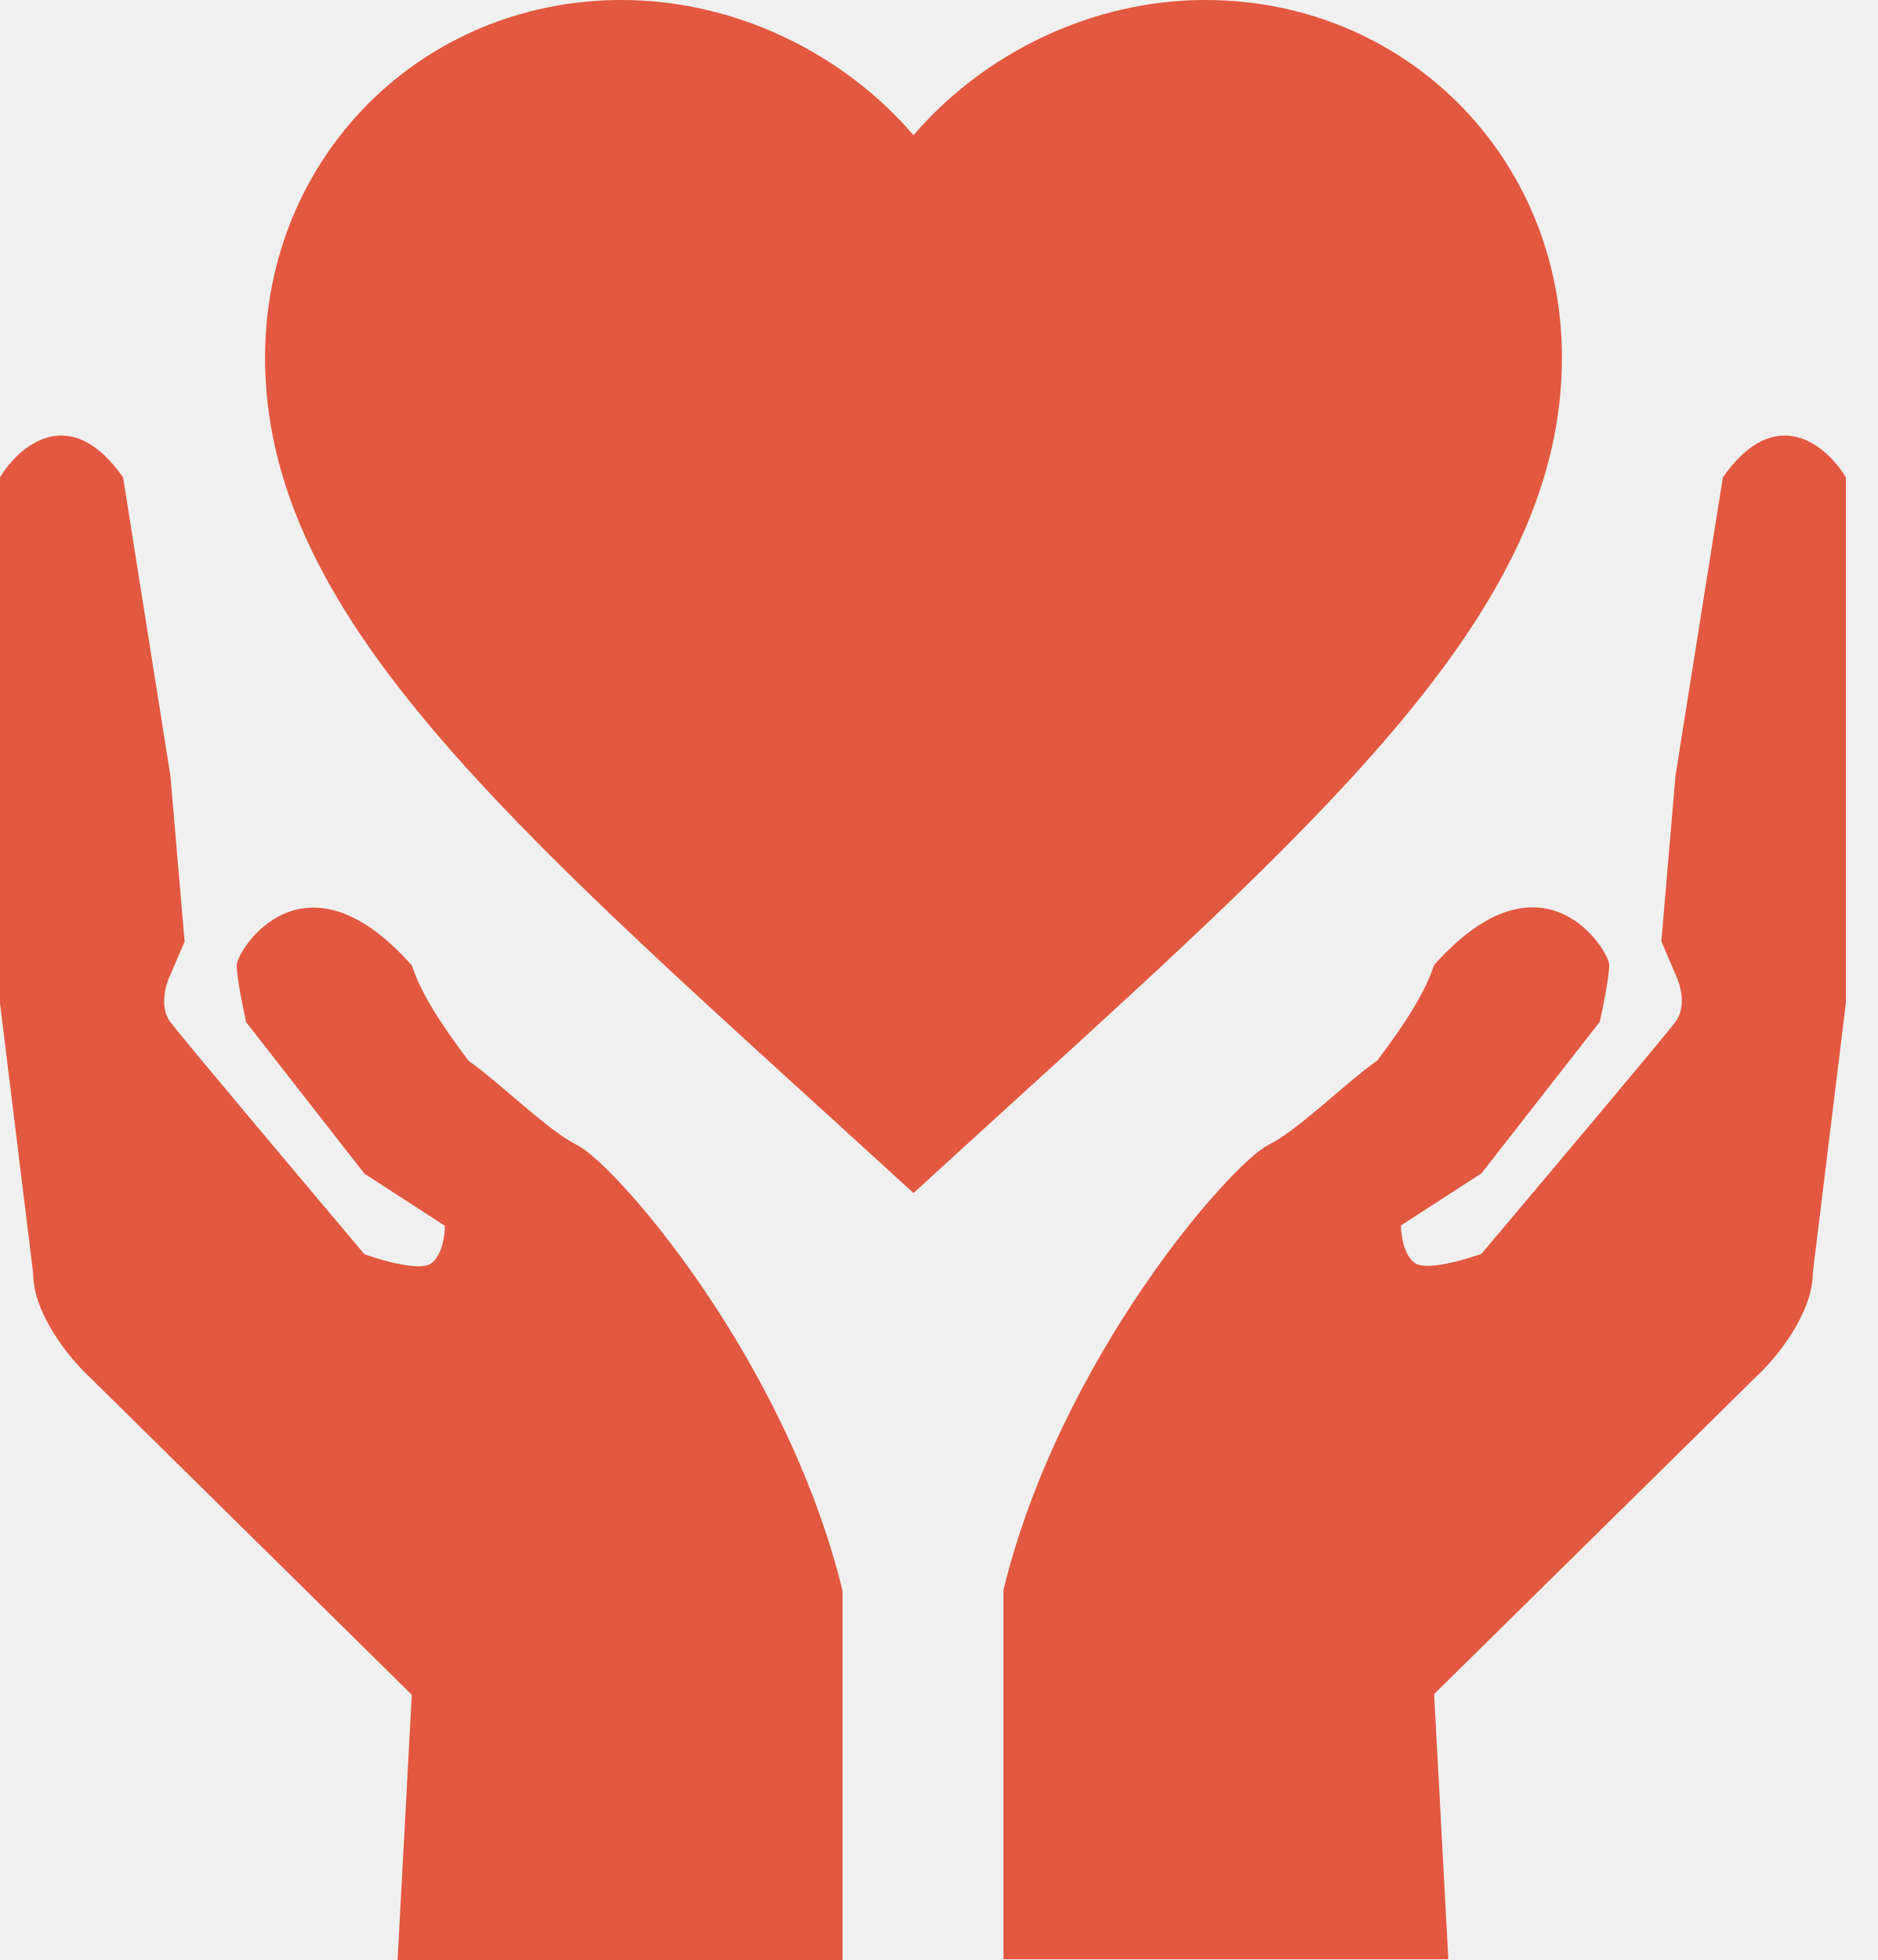
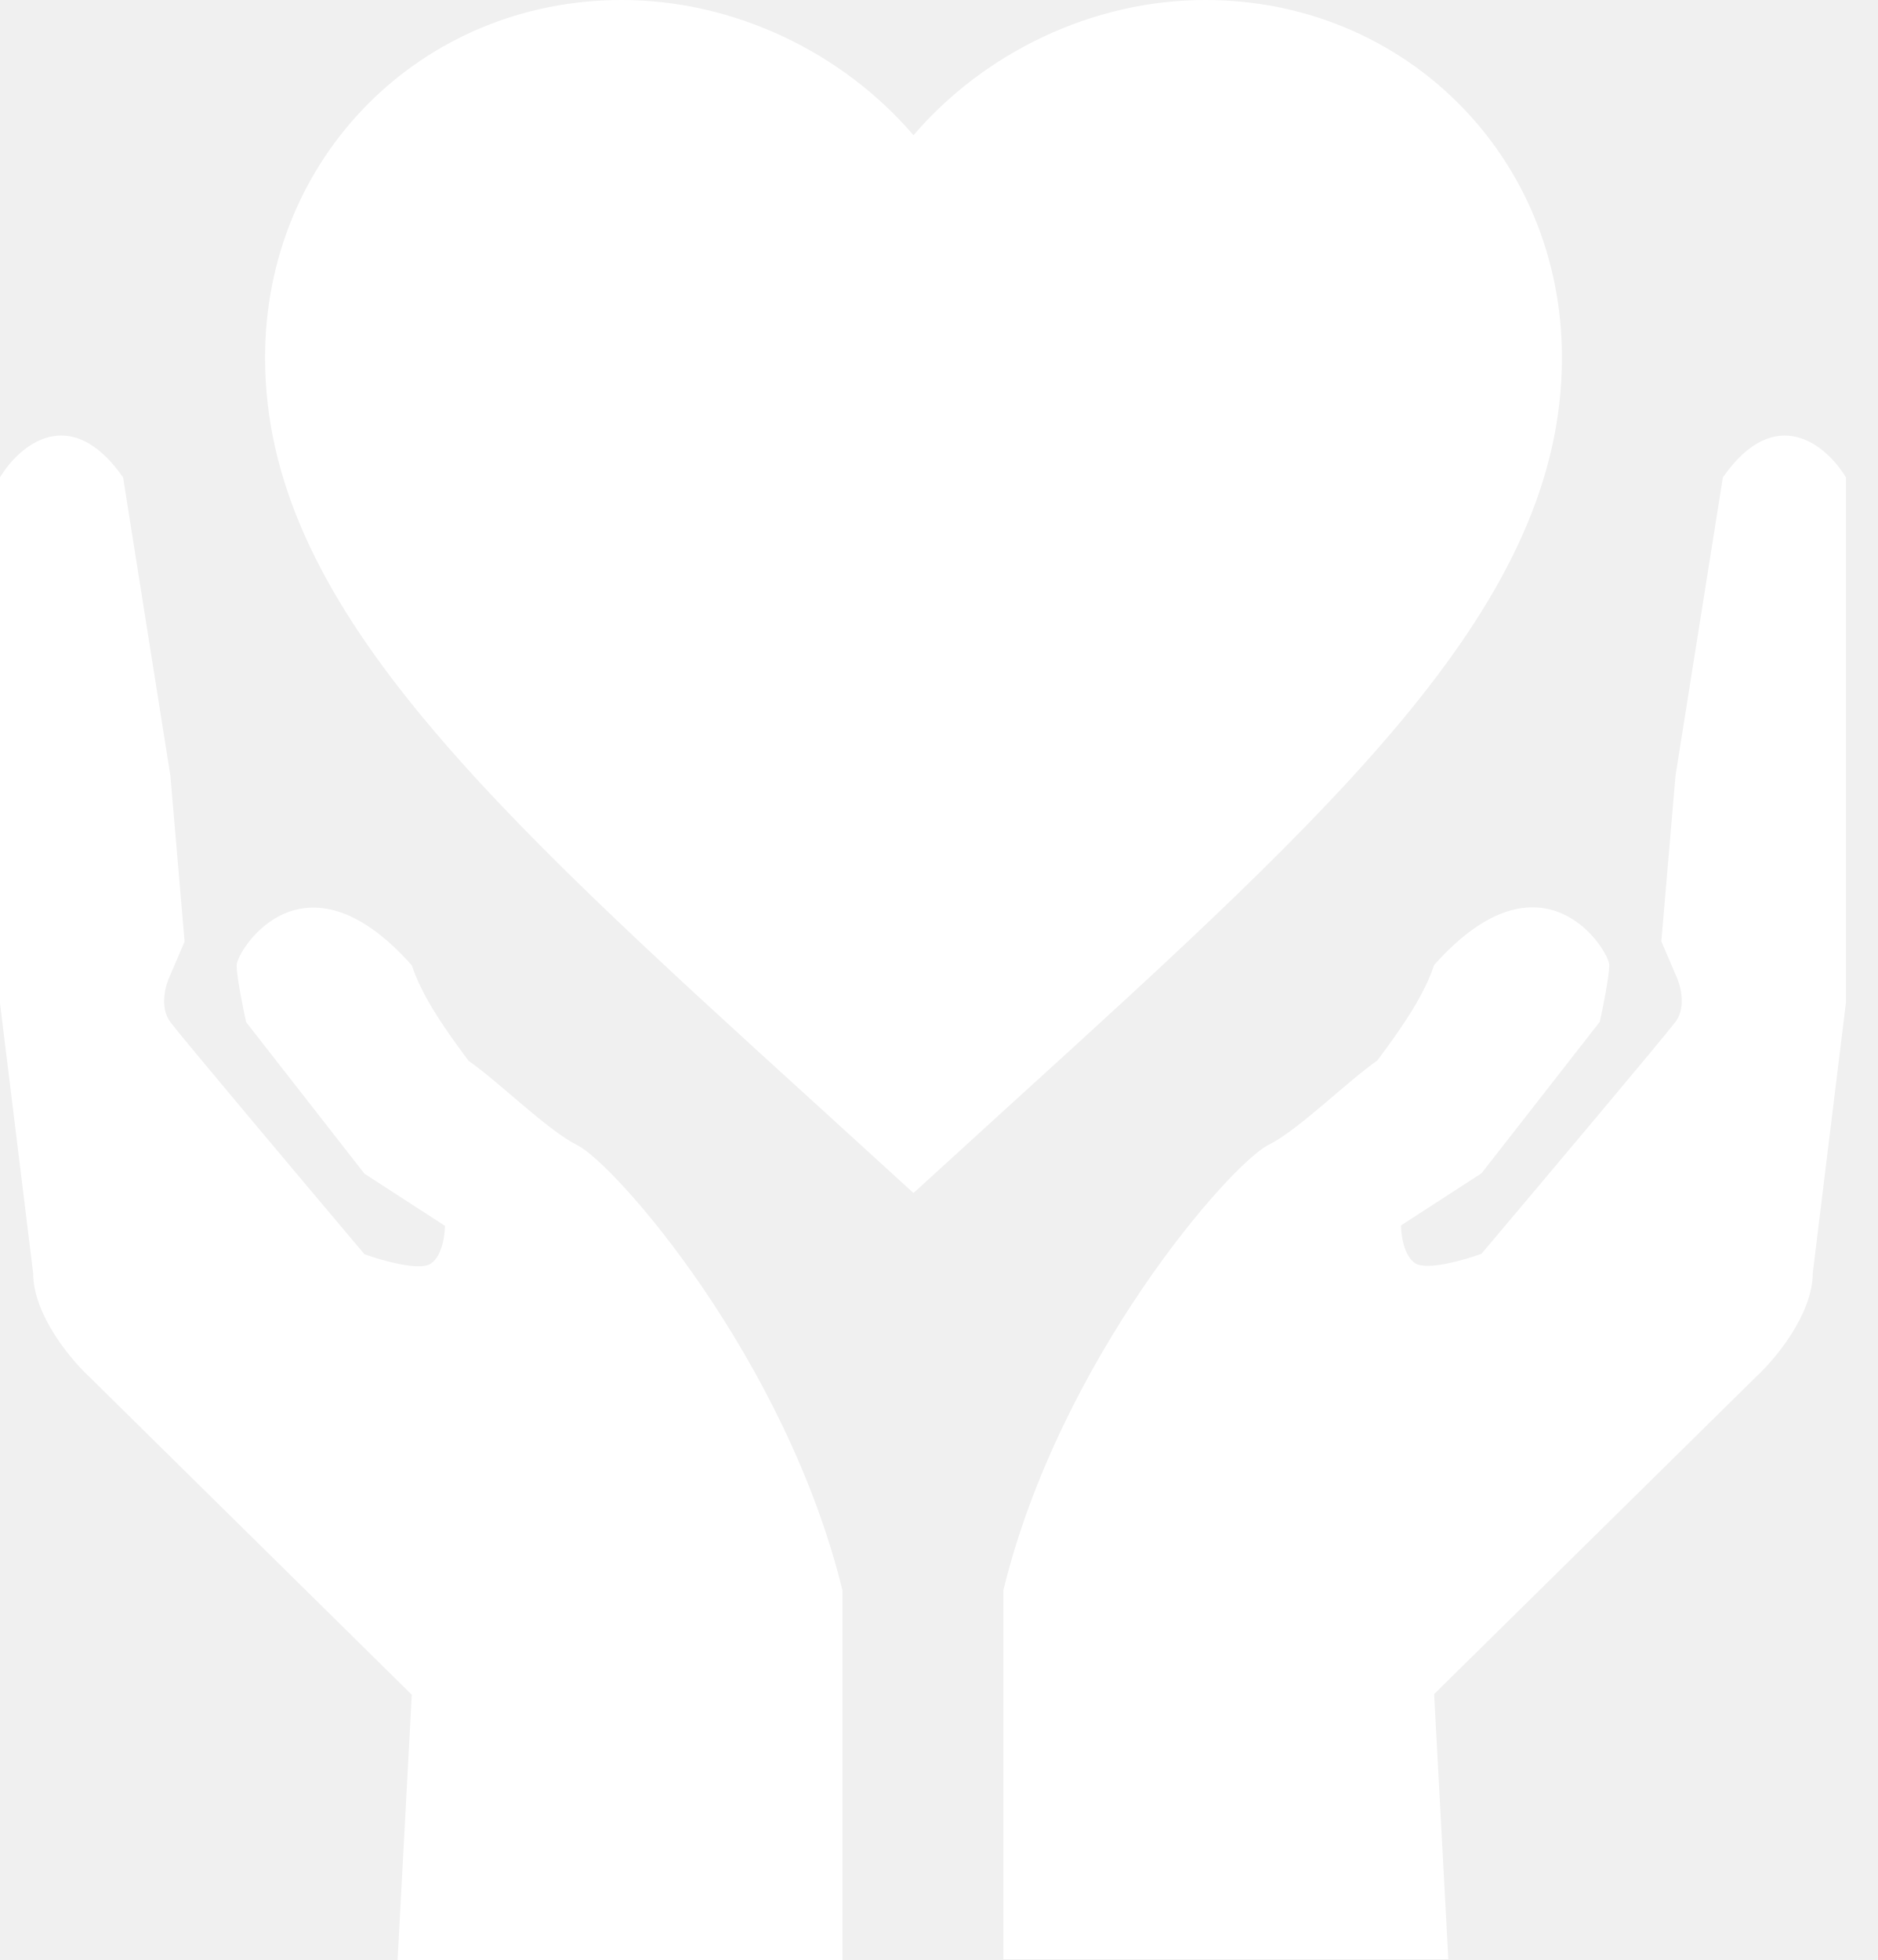
<svg xmlns="http://www.w3.org/2000/svg" width="46" height="48" viewBox="0 0 46 48" fill="none">
-   <path d="M22.377 29.217L20.073 27.116C11.893 19.68 6.493 14.76 6.493 8.757C6.493 3.837 10.337 0 15.229 0C17.993 0 20.645 1.29 22.377 3.312C24.108 1.29 26.761 0 29.525 0C34.417 0 38.261 3.837 38.261 8.757C38.261 14.76 32.86 19.68 24.68 27.116L22.377 29.217Z" fill="#E25840" />
-   <path d="M35.13 41.488L35.478 47.981H24.58V38.937C25.971 33.256 30.145 28.502 31.072 28.039C31.814 27.668 32.966 26.512 33.739 25.971C34.435 25.043 34.898 24.328 35.13 23.633C37.797 20.637 39.42 23.285 39.42 23.633C39.42 23.911 39.266 24.676 39.188 25.024L36.29 28.734L34.319 30.01C34.319 30.241 34.388 30.752 34.666 30.937C34.945 31.123 35.865 30.86 36.29 30.705C37.758 28.966 40.765 25.395 41.043 25.024C41.322 24.653 41.159 24.097 41.043 23.865L40.696 23.053L41.043 18.995L42.203 11.691C43.501 9.836 44.754 10.918 45.217 11.691V24.56L44.406 31.169C44.406 32.189 43.478 33.295 43.014 33.72L35.13 41.488Z" fill="#E25840" />
-   <path d="M10.087 41.504L9.739 48H20.638V38.952C19.246 33.268 15.072 28.512 14.145 28.048C13.403 27.676 12.251 26.52 11.478 25.979C10.783 25.051 10.319 24.335 10.087 23.64C7.42 20.643 5.797 23.291 5.797 23.64C5.797 23.918 5.952 24.683 6.029 25.032L8.928 28.744L10.899 30.02C10.899 30.252 10.829 30.762 10.551 30.948C10.273 31.133 9.353 30.87 8.928 30.716C7.459 28.976 4.452 25.403 4.174 25.032C3.896 24.66 4.058 24.104 4.174 23.872L4.522 23.059L4.174 18.999L3.015 11.691C1.716 9.835 0.464 10.918 1.52588e-05 11.691V24.567L0.812 31.18C0.812 32.2 1.739 33.306 2.203 33.732L10.087 41.504Z" fill="#E25840" />
+   <path d="M22.377 29.217L20.073 27.116C11.893 19.68 6.493 14.76 6.493 8.757C6.493 3.837 10.337 0 15.229 0C17.993 0 20.645 1.29 22.377 3.312C24.108 1.29 26.761 0 29.525 0C34.417 0 38.261 3.837 38.261 8.757C38.261 14.76 32.86 19.68 24.68 27.116L22.377 29.217Z" fill="white" />
+   <path d="M35.13 41.488L35.478 47.981H24.58V38.937C25.971 33.256 30.145 28.502 31.072 28.039C31.814 27.668 32.966 26.512 33.739 25.971C34.435 25.043 34.898 24.328 35.13 23.633C37.797 20.637 39.42 23.285 39.42 23.633C39.42 23.911 39.266 24.676 39.188 25.024L36.29 28.734L34.319 30.01C34.319 30.241 34.388 30.752 34.666 30.937C34.945 31.123 35.865 30.86 36.29 30.705C37.758 28.966 40.765 25.395 41.043 25.024C41.322 24.653 41.159 24.097 41.043 23.865L40.696 23.053L41.043 18.995L42.203 11.691C43.501 9.836 44.754 10.918 45.217 11.691V24.56L44.406 31.169C44.406 32.189 43.478 33.295 43.014 33.72L35.13 41.488Z" fill="white" />
+   <path d="M10.087 41.504L9.739 48H20.638V38.952C19.246 33.268 15.072 28.512 14.145 28.048C13.403 27.676 12.251 26.52 11.478 25.979C10.783 25.051 10.319 24.335 10.087 23.64C7.42 20.643 5.797 23.291 5.797 23.64C5.797 23.918 5.952 24.683 6.029 25.032L8.928 28.744L10.899 30.02C10.899 30.252 10.829 30.762 10.551 30.948C10.273 31.133 9.353 30.87 8.928 30.716C7.459 28.976 4.452 25.403 4.174 25.032C3.896 24.66 4.058 24.104 4.174 23.872L4.522 23.059L4.174 18.999L3.015 11.691C1.716 9.835 0.464 10.918 1.52588e-05 11.691V24.567L0.812 31.18C0.812 32.2 1.739 33.306 2.203 33.732L10.087 41.504Z" fill="white" />
</svg>
